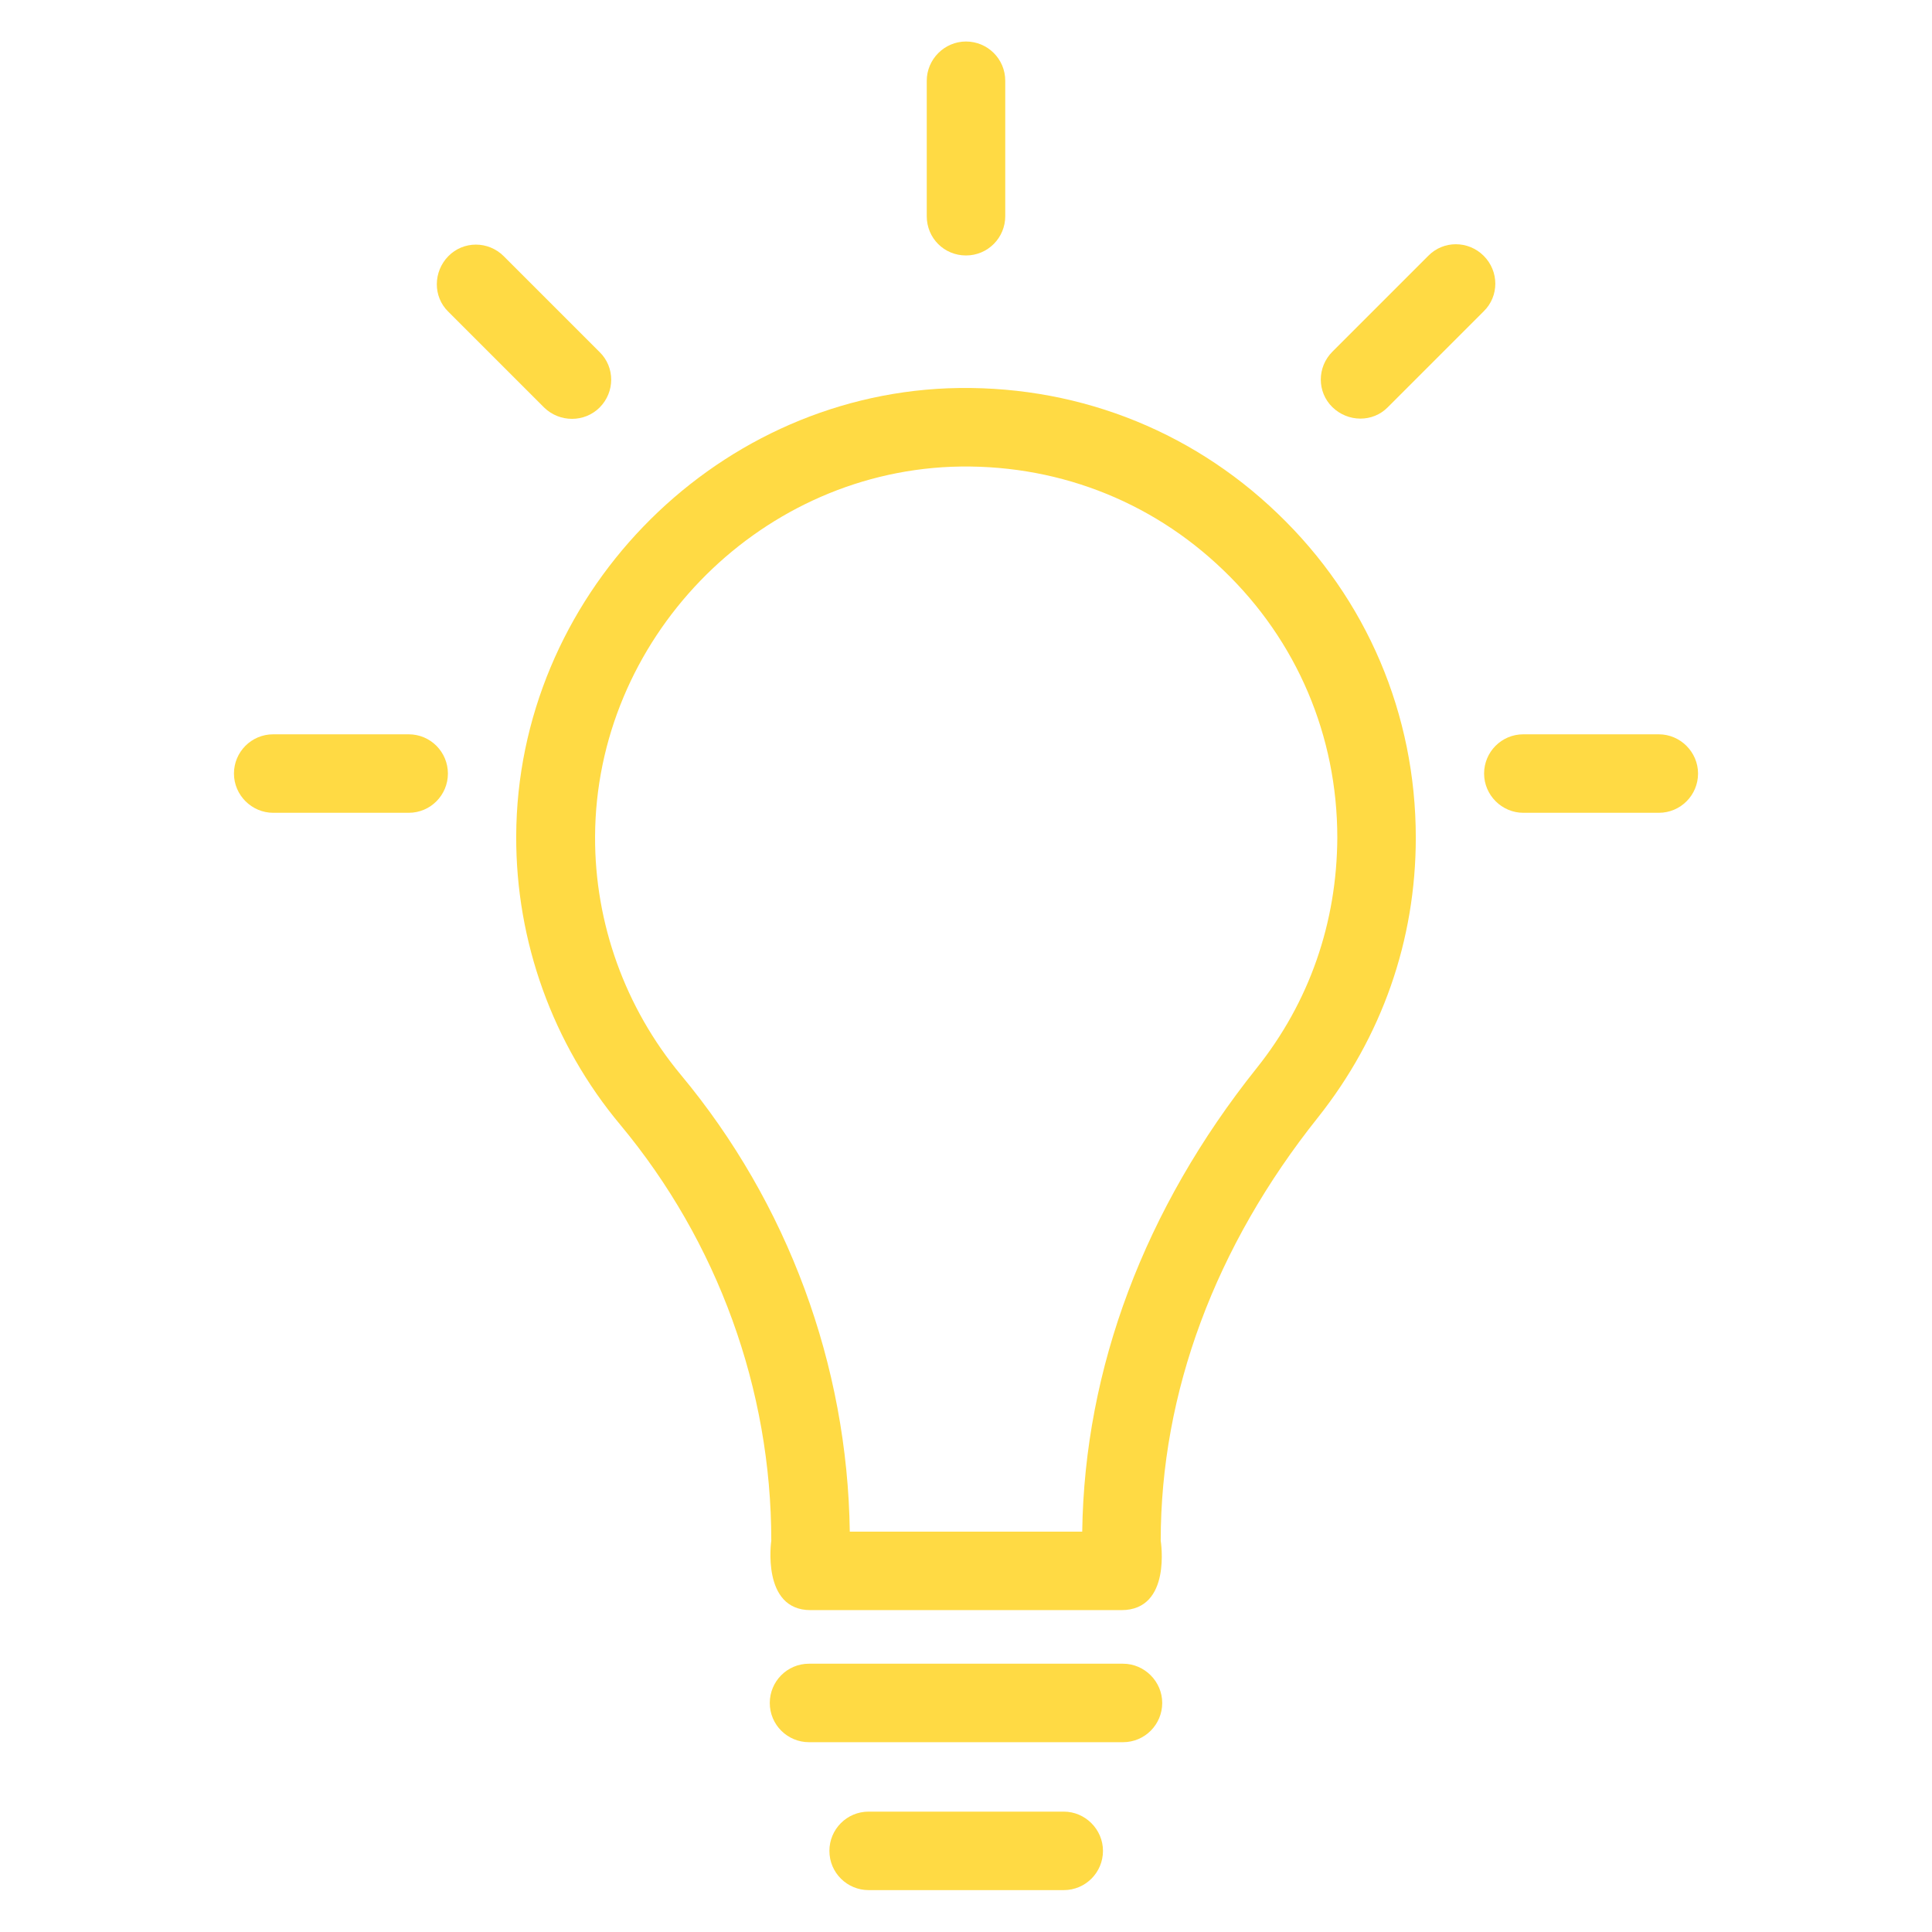
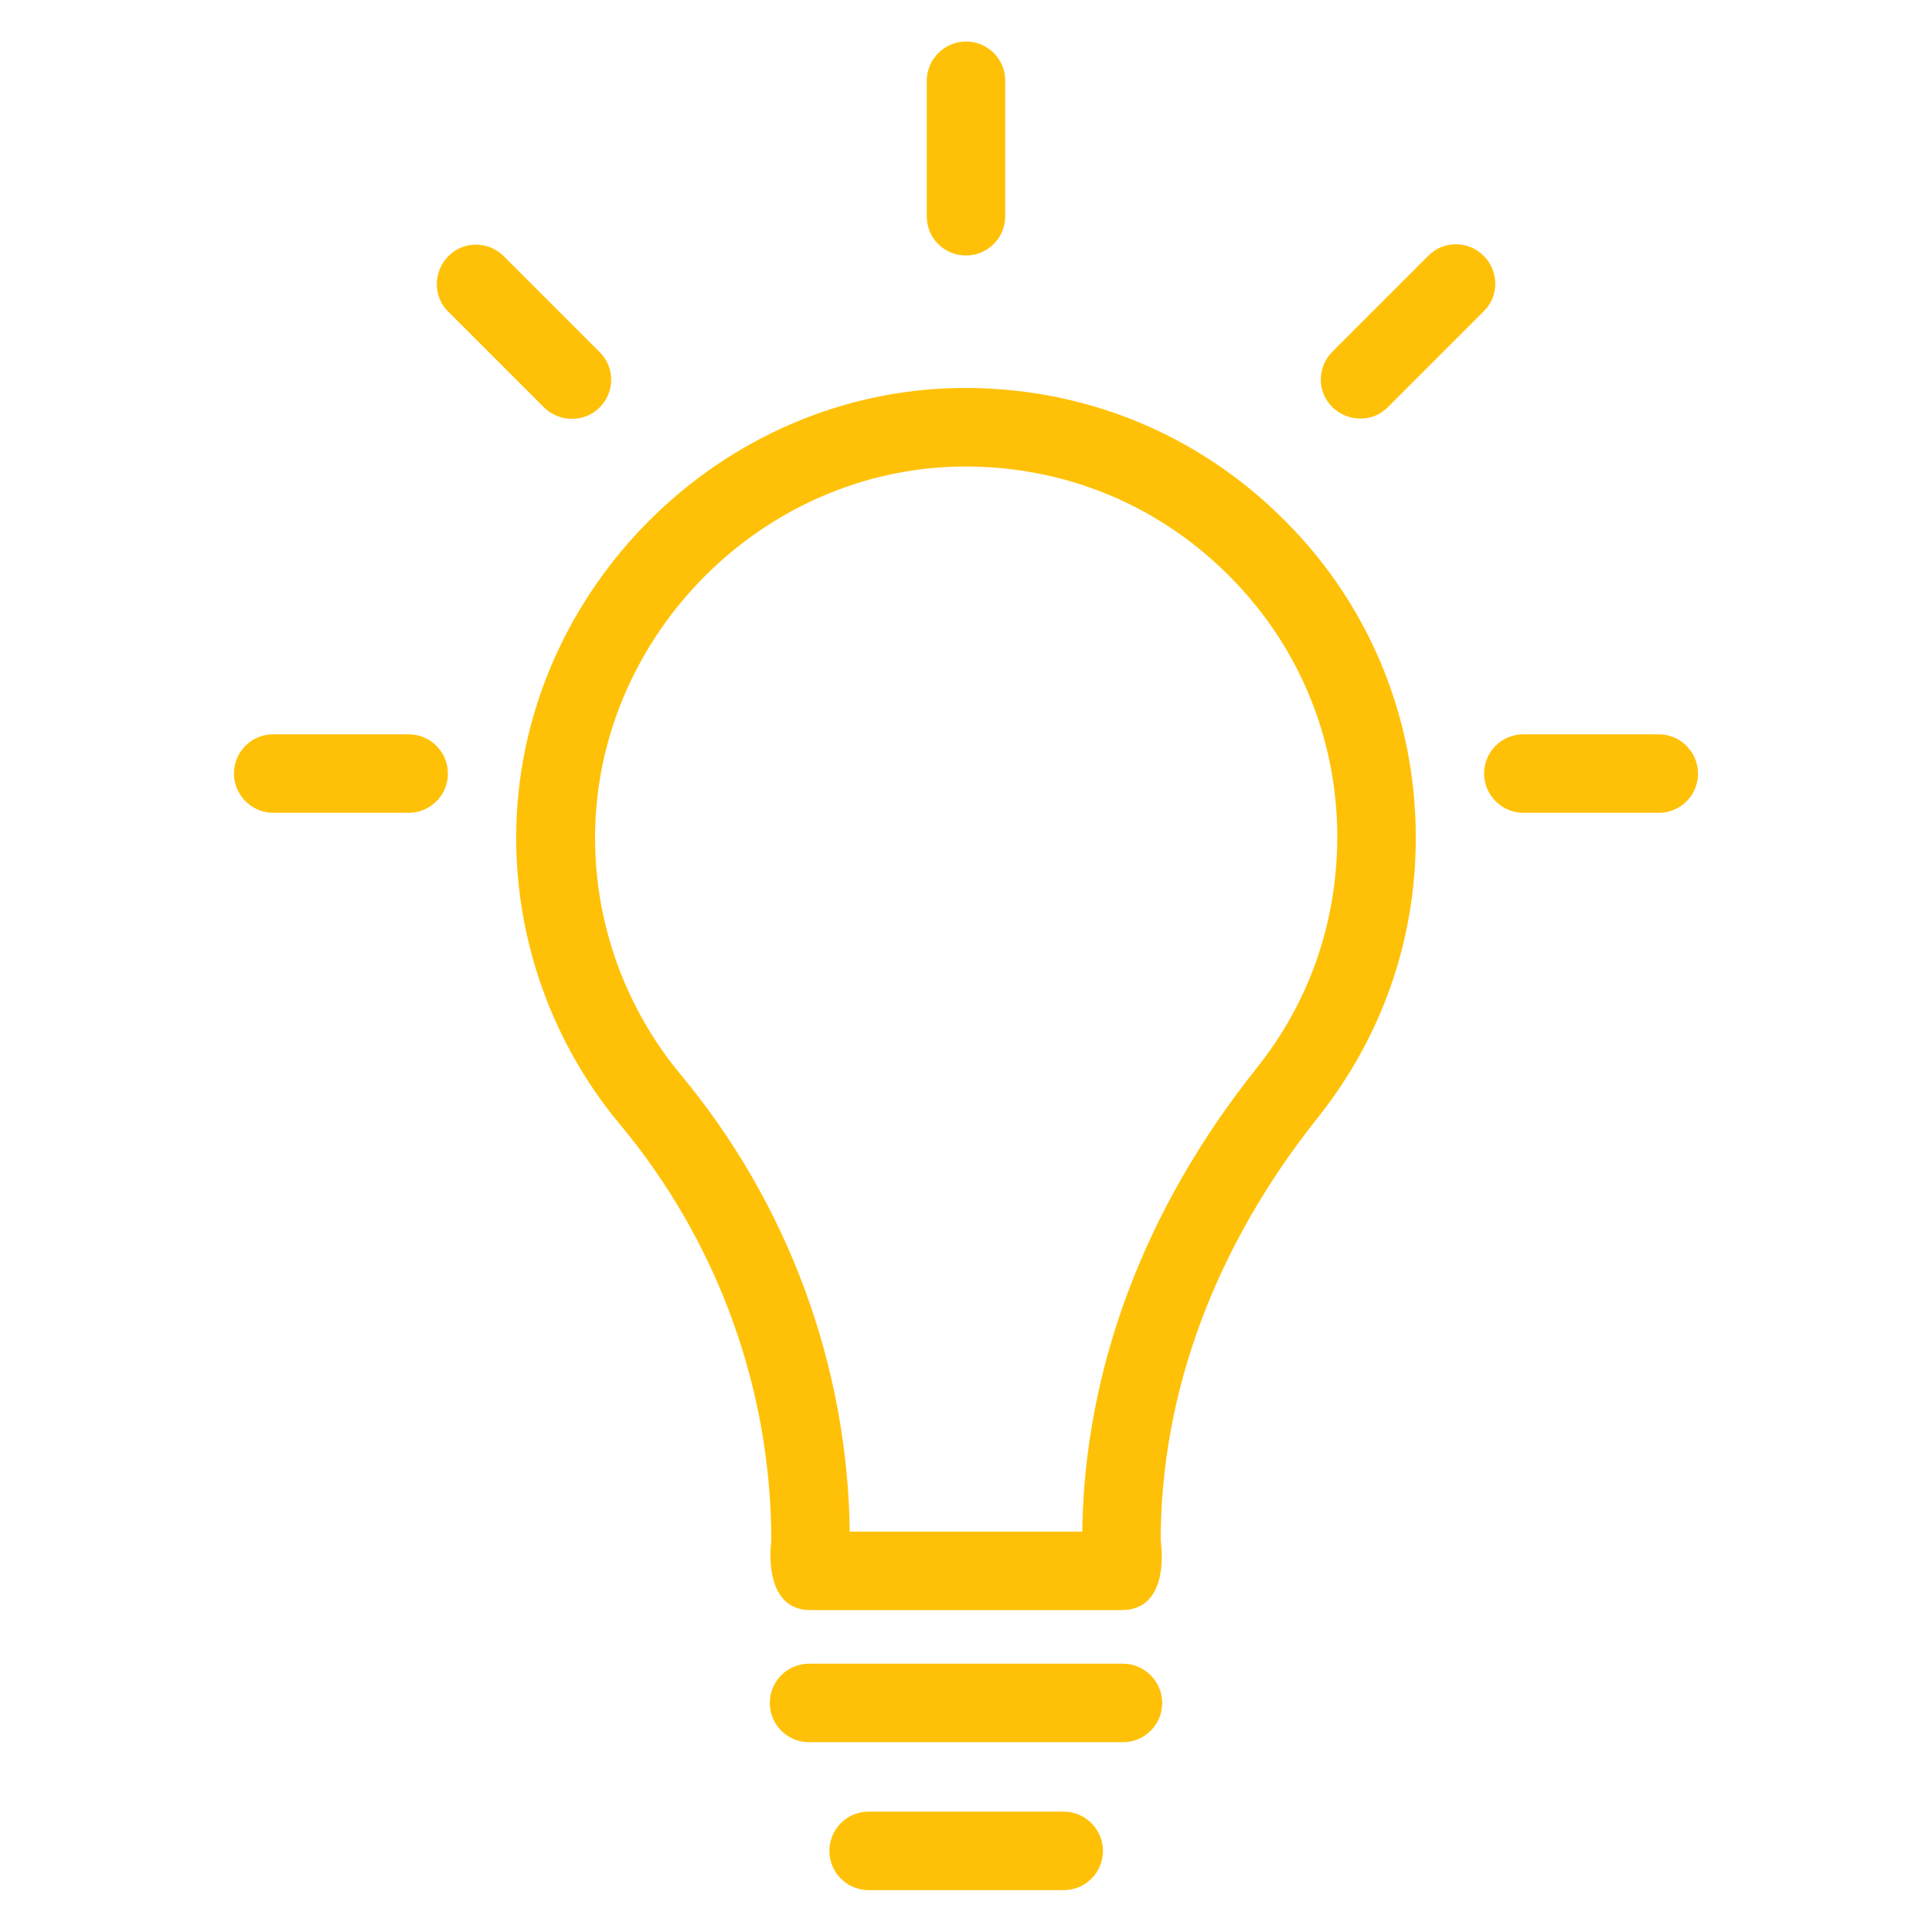
<svg xmlns="http://www.w3.org/2000/svg" version="1.1" viewBox="0 0 512 512" enable-background="new 0 0 512 512" width="512px" height="512px">
  <g>
    <g fill="#231F20">
-       <path d="m338.6,136.1c-23.6-22.7-54.6-34.4-87.4-33.2-62.9,2.5-114.2,55.7-114.4,118.7-0.1,27.9 9.7,55.1 27.6,76.5 25.8,31 40,70.1 40,110.2 0,0-2.7,18.4 10.4,18.4h82.4c13.4,0 10.4-18.4 10.4-18.4 0-39.2 14.4-78 41.7-112.2 16.9-21.3 25.9-46.9 25.9-74.1 0-32.7-13-63.3-36.6-85.9zm-5.6,147c-29.7,37.2-45.6,79.6-46.2,122.8h-61.6c-0.6-44.1-16.4-87-44.8-121.1-14.7-17.7-22.8-40.1-22.7-63.1 0.2-52 42.5-95.9 94.4-98 27.1-1 52.7,8.7 72.1,27.4 19.5,18.7 30.2,43.9 30.2,70.9-0.1,22.5-7.4,43.6-21.4,61.1z" fill="#FFDA44" />
-       <path d="m393.2,67.8c-4.1-4.1-10.7-4.1-14.7,0l-25.4,25.4c-4.1,4.1-4.1,10.7 0,14.7s10.7,4.1 14.7,0l25.4-25.4c4.1-4 4.1-10.6 0-14.7z" fill="#FFDA44" />
-       <path d="m297.6,440.9h-83.2c-5.8,0-10.4,4.7-10.4,10.4 0,5.8 4.7,10.4 10.4,10.4h83.2c5.8,0 10.4-4.7 10.4-10.4 0-5.7-4.7-10.4-10.4-10.4z" fill="#FFDA44" />
-       <path d="m281.9,480.1h-51.7c-5.8,0-10.4,4.7-10.4,10.4 0,5.8 4.7,10.4 10.4,10.4h51.7c5.8,0 10.4-4.7 10.4-10.4 5.68434e-14-5.7-4.7-10.4-10.4-10.4z" fill="#FFDA44" />
-       <path d="M256,67.7c5.8,0,10.4-4.7,10.4-10.4V21.4c0-5.8-4.7-10.4-10.4-10.4s-10.4,4.7-10.4,10.4v35.9    C245.6,63.1,250.2,67.7,256,67.7z" fill="#FFDA44" />
-       <path d="m158.9,108c4.1-4.1 4.1-10.7 0-14.7l-25.4-25.4c-4.1-4.1-10.7-4.1-14.7,0s-4.1,10.7 0,14.7l25.4,25.4c4.1,4 10.7,4 14.7,0z" fill="#FFDA44" />
-       <path d="m439.6,194.6h-35.9c-5.8,0-10.4,4.7-10.4,10.4s4.7,10.4 10.4,10.4h35.9c5.8,0 10.4-4.7 10.4-10.4s-4.7-10.4-10.4-10.4z" fill="#FFDA44" />
-       <path d="m108.3,194.6h-35.9c-5.8,0-10.4,4.7-10.4,10.4s4.7,10.4 10.4,10.4h35.9c5.8,0 10.4-4.7 10.4-10.4s-4.6-10.4-10.4-10.4z" fill="#FFDA44" />
+       <path d="m338.6,136.1c-23.6-22.7-54.6-34.4-87.4-33.2-62.9,2.5-114.2,55.7-114.4,118.7-0.1,27.9 9.7,55.1 27.6,76.5 25.8,31 40,70.1 40,110.2 0,0-2.7,18.4 10.4,18.4h82.4c13.4,0 10.4-18.4 10.4-18.4 0-39.2 14.4-78 41.7-112.2 16.9-21.3 25.9-46.9 25.9-74.1 0-32.7-13-63.3-36.6-85.9zm-5.6,147c-29.7,37.2-45.6,79.6-46.2,122.8h-61.6c-0.6-44.1-16.4-87-44.8-121.1-14.7-17.7-22.8-40.1-22.7-63.1 0.2-52 42.5-95.9 94.4-98 27.1-1 52.7,8.7 72.1,27.4 19.5,18.7 30.2,43.9 30.2,70.9-0.1,22.5-7.4,43.6-21.4,61.1z" fill="#ffc107" />
+       <path d="m393.2,67.8c-4.1-4.1-10.7-4.1-14.7,0l-25.4,25.4c-4.1,4.1-4.1,10.7 0,14.7s10.7,4.1 14.7,0l25.4-25.4c4.1-4 4.1-10.6 0-14.7z" fill="#ffc107" />
+       <path d="m297.6,440.9h-83.2c-5.8,0-10.4,4.7-10.4,10.4 0,5.8 4.7,10.4 10.4,10.4h83.2c5.8,0 10.4-4.7 10.4-10.4 0-5.7-4.7-10.4-10.4-10.4z" fill="#ffc107" />
+       <path d="m281.9,480.1h-51.7c-5.8,0-10.4,4.7-10.4,10.4 0,5.8 4.7,10.4 10.4,10.4h51.7c5.8,0 10.4-4.7 10.4-10.4 5.68434e-14-5.7-4.7-10.4-10.4-10.4z" fill="#ffc107" />
+       <path d="M256,67.7c5.8,0,10.4-4.7,10.4-10.4V21.4c0-5.8-4.7-10.4-10.4-10.4s-10.4,4.7-10.4,10.4v35.9    C245.6,63.1,250.2,67.7,256,67.7z" fill="#ffc107" />
+       <path d="m158.9,108c4.1-4.1 4.1-10.7 0-14.7l-25.4-25.4c-4.1-4.1-10.7-4.1-14.7,0s-4.1,10.7 0,14.7l25.4,25.4c4.1,4 10.7,4 14.7,0z" fill="#ffc107" />
+       <path d="m439.6,194.6h-35.9c-5.8,0-10.4,4.7-10.4,10.4s4.7,10.4 10.4,10.4h35.9c5.8,0 10.4-4.7 10.4-10.4s-4.7-10.4-10.4-10.4z" fill="#ffc107" />
+       <path d="m108.3,194.6h-35.9c-5.8,0-10.4,4.7-10.4,10.4s4.7,10.4 10.4,10.4h35.9c5.8,0 10.4-4.7 10.4-10.4s-4.6-10.4-10.4-10.4z" fill="#ffc107" />
    </g>
  </g>
</svg>
